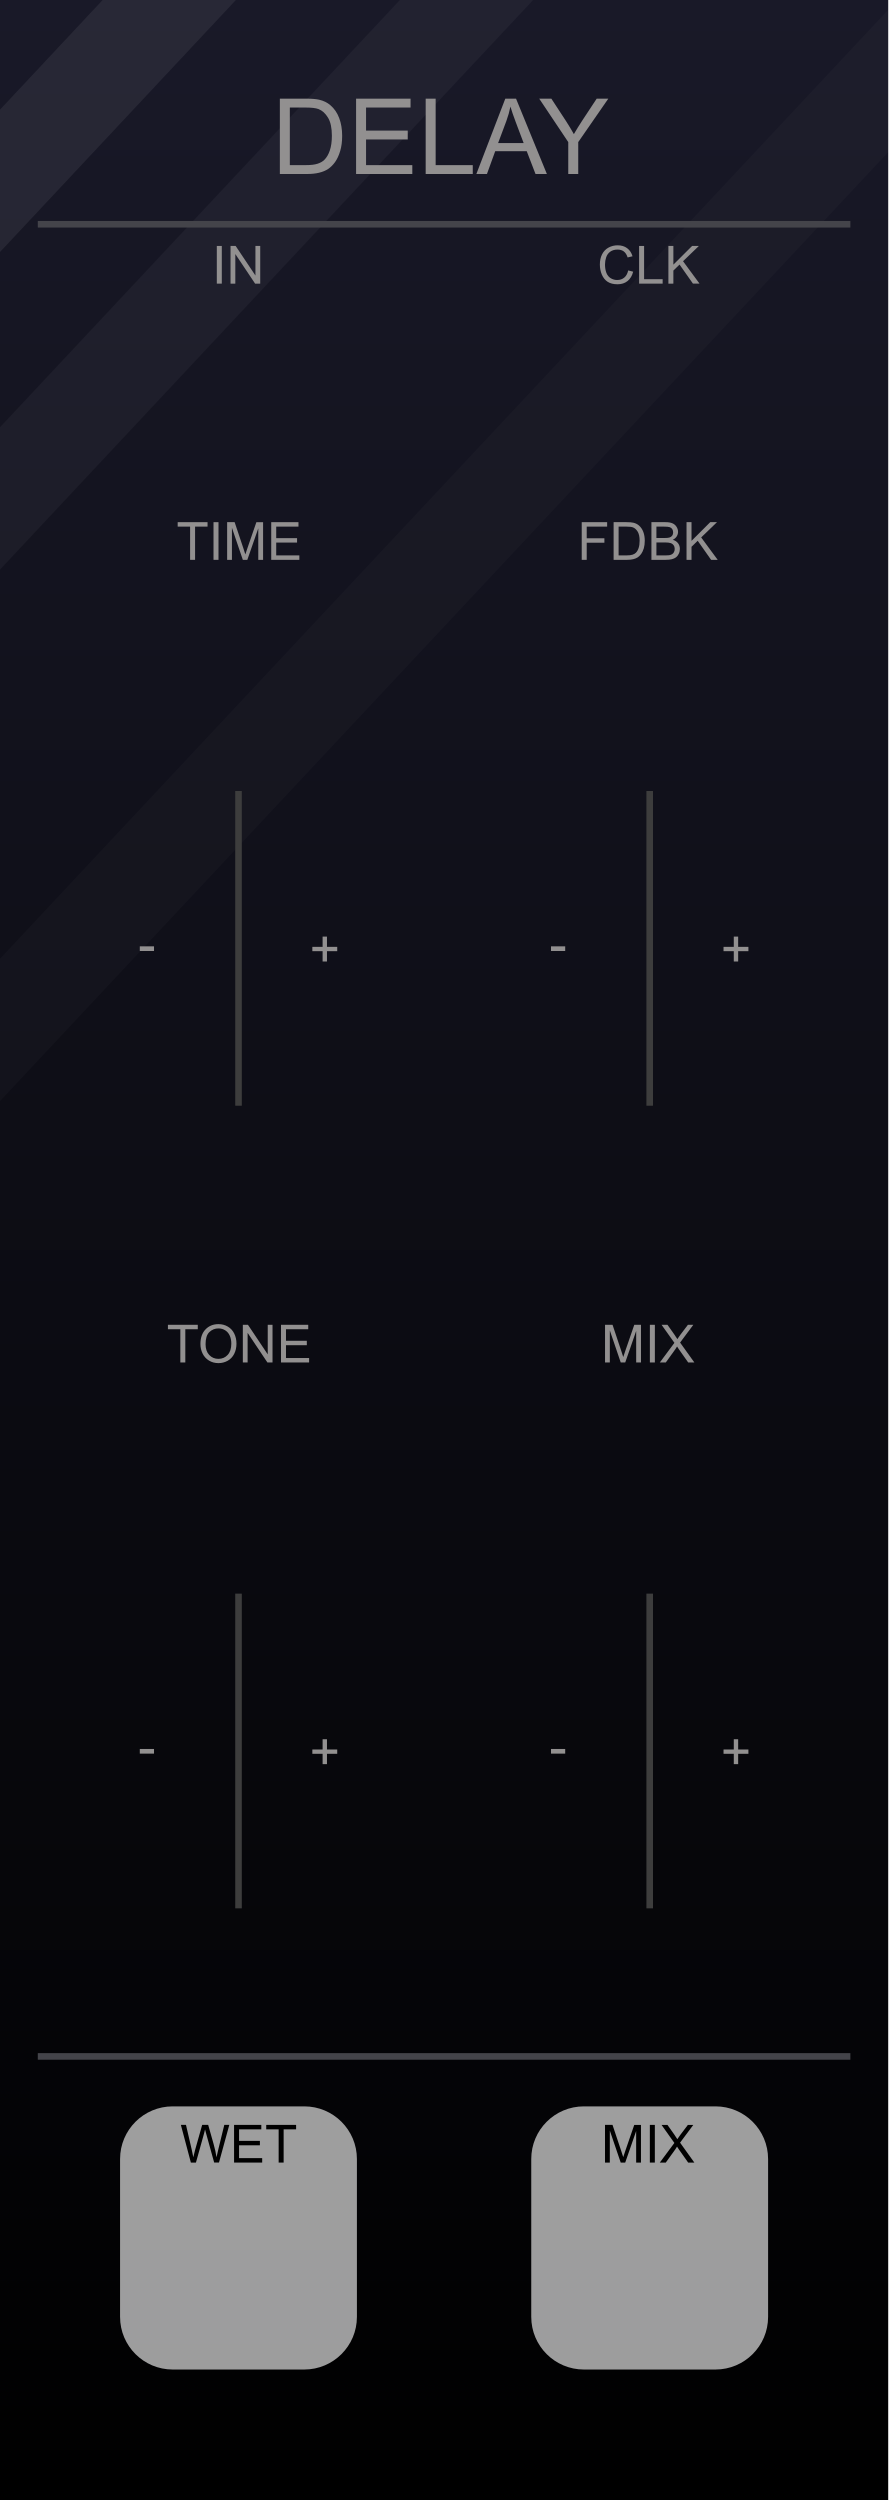
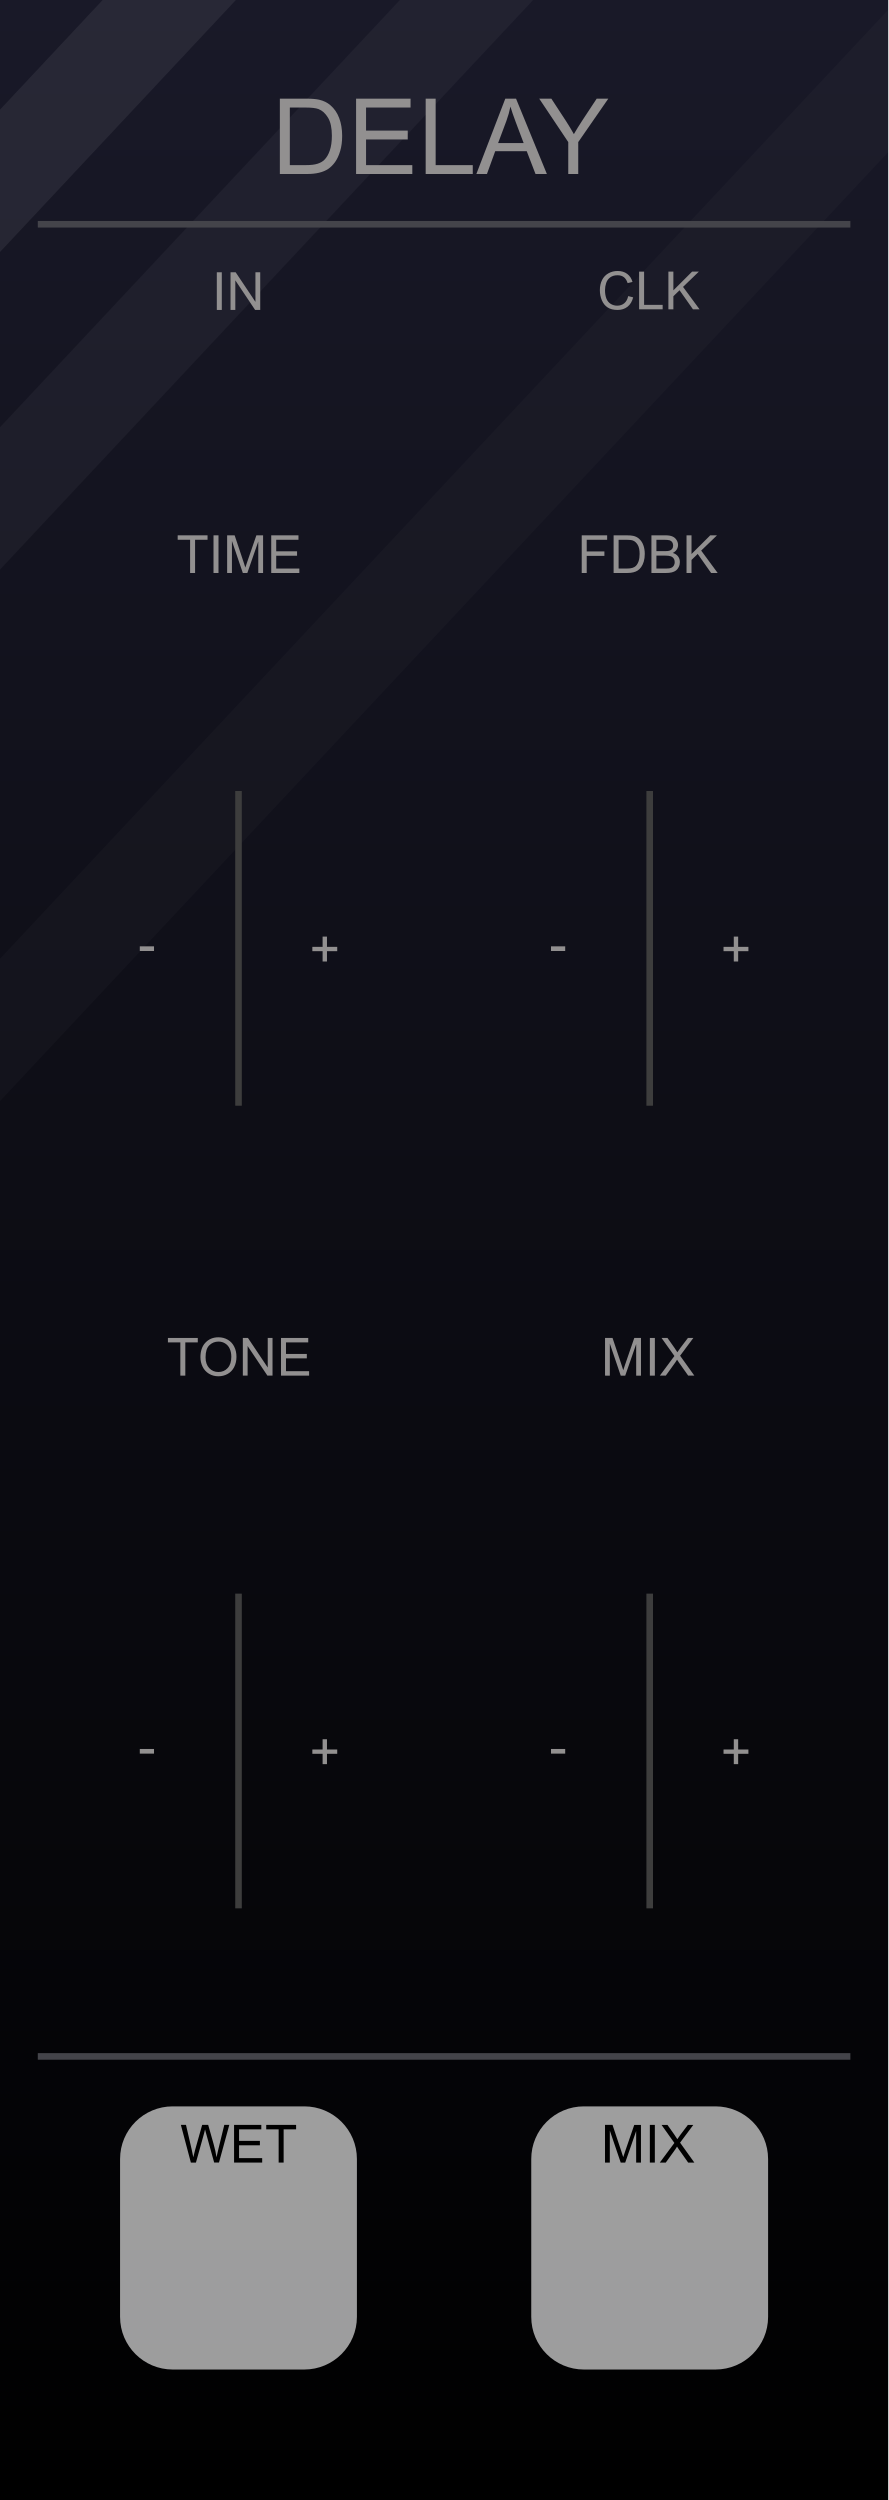
<svg xmlns="http://www.w3.org/2000/svg" xmlns:xlink="http://www.w3.org/1999/xlink" width="135" height="380" viewBox="0 0 135 380" version="1.1" id="svg232">
  <defs id="defs7">
    <linearGradient id="b4cd9c1b-4507-462d-8544-10081f6efec0" x1="67.5" x2="67.5" y2="380" gradientUnits="userSpaceOnUse">
      <stop offset="0" stop-color="#ebebeb" id="stop2" />
      <stop offset="1" stop-color="#e1e1e1" id="stop4" />
    </linearGradient>
    <linearGradient id="linearGradient22215-5">
      <stop style="stop-color:#000000;stop-opacity:1" offset="0" id="stop22211" />
      <stop style="stop-color:#191928;stop-opacity:1" offset="1" id="stop22213" />
    </linearGradient>
    <linearGradient id="SVGID_3_" gradientUnits="userSpaceOnUse" x1="520.135" y1="-5410.4" x2="530.864" y2="-5410.4" gradientTransform="rotate(90,-2442.45,-2960.45)">
      <stop offset="0.011" style="stop-color:#4C4C4C" id="stop45383" />
      <stop offset="0.67" style="stop-color:#3b3b3b;stop-opacity:0" id="stop45385" />
    </linearGradient>
    <linearGradient id="linearGradient46906" gradientUnits="userSpaceOnUse" x1="520.135" y1="-5410.4" x2="530.864" y2="-5410.4" gradientTransform="rotate(90,-2442.45,-2960.45)">
      <stop offset="0.028" style="stop-color:#ff8c8c;stop-opacity:1" id="stop46902" />
      <stop offset="0.825" style="stop-color:#ff1515;stop-opacity:0" id="stop46904" />
    </linearGradient>
    <linearGradient id="SVGID_3_-8" gradientUnits="userSpaceOnUse" x1="520.135" y1="-5410.4" x2="530.864" y2="-5410.4" gradientTransform="rotate(90,-2442.45,-2960.45)">
      <stop offset="0.028" style="stop-color:#ff8c8c;stop-opacity:1" id="stop45383-7" />
      <stop offset="0.67" style="stop-color:#ff1515;stop-opacity:0" id="stop45385-6" />
    </linearGradient>
    <linearGradient id="SVGID_1_" gradientUnits="userSpaceOnUse" x1="519" y1="-5410.4" x2="532" y2="-5410.4" gradientTransform="rotate(90,-2442.45,-2960.45)">
      <stop offset="0.006" style="stop-color:#303030" id="stop45369" />
      <stop offset="1" style="stop-color:#222222" id="stop45371" />
    </linearGradient>
    <linearGradient id="SVGID_2_" gradientUnits="userSpaceOnUse" x1="519.687" y1="-5410.4" x2="531.311" y2="-5410.4" gradientTransform="rotate(90,-2442.45,-2960.45)">
      <stop offset="0.011" style="stop-color:#636363" id="stop45376" />
      <stop offset="1" style="stop-color:#2B2B2B" id="stop45378" />
    </linearGradient>
    <linearGradient id="SVGID_3_-3" gradientUnits="userSpaceOnUse" x1="520.135" y1="-5410.4" x2="530.864" y2="-5410.4" gradientTransform="rotate(90,-2442.45,-2960.45)">
      <stop offset="0.011" style="stop-color:#4C4C4C" id="stop45383-1" />
      <stop offset="1" style="stop-color:#3B3B3B" id="stop45385-69" />
    </linearGradient>
    <linearGradient xlink:href="#linearGradient22215-5" id="linearGradient22217-2-7" x1="105" y1="380" x2="105" y2="0" gradientUnits="userSpaceOnUse" />
    <linearGradient xlink:href="#linearGradient22215-5" id="linearGradient70824" gradientUnits="userSpaceOnUse" x1="105" y1="380" x2="105" y2="0" />
  </defs>
  <g id="b01d0a7e-58da-4174-a7ca-f9fd6b71e57a" data-name="components" style="display:none">
    <circle id="bba5fcb5-0656-4d87-9a14-62bb1e60628b" data-name="Period#SmallLight" cx="67.138" cy="48.508" r="3" style="fill:#ff00ff" />
    <circle id="a07eb455-7c9b-4843-a84b-81758fe3bcb8" data-name="Tone#PJ301MPort" cx="83.497" cy="285.884" r="5" style="fill:#00ff00" />
    <circle id="b7aad80c-43e6-4680-913c-f8cec603809f" data-name="Clk#PJ301MPort" cx="51.503" cy="334" r="5" style="fill:#00ff00" />
    <circle id="a99a58e3-b5fb-47e4-b223-cc28dfb63878" data-name="In#PJ301MPort" cx="19.503" cy="334" r="5" style="fill:#00ff00" />
    <circle id="bbe3a0ed-9b3a-441a-a661-84085e06ed49" data-name="Wet#PJ301MPort" cx="83.497" cy="334" r="5" style="fill:#0000ff" />
    <circle id="a7ae4426-df0f-413c-8e3b-d037fa8a5644" data-name="Time#PJ301MPort" cx="19.503" cy="286" r="5" style="fill:#00ff00" />
    <circle id="a00b6eaf-d649-44aa-8dd5-a2bc7d5323e8" data-name="Fdbck#PJ301MPort" cx="51.503" cy="286" r="5" style="fill:#00ff00" />
    <circle id="b533782a-efe1-466a-99a1-399f9805b0d7" data-name="Mix#PJ301MPort" cx="115.497" cy="285.884" r="5" style="fill:#00ff00" />
    <circle id="f592e13e-6a52-4bea-91df-7c9d62997e75" data-name="Mix#PJ301MPort" cx="115.497" cy="334" r="5" style="fill:#0000ff" />
    <circle id="a6702351-c771-4531-850c-ac5ab32a8e19" data-name="Tone#RoundLargeBlackKnob" cx="37.143" cy="166.5" r="5" style="fill:#ff0000" />
    <circle id="ece54f55-35c7-4a9a-abe4-24052957496c" data-name="Mix#RoundLargeBlackKnob" cx="97.143" cy="166.5" r="5" style="fill:#ff0000" />
    <circle id="a460104b-e938-4d45-8e42-3ea69db3c1a8" data-name="Time#RoundLargeBlackKnob" cx="37.143" cy="78.978" r="5" style="fill:#ff0000" />
    <circle id="a9434cee-4a25-4820-accd-b49315b6505e" data-name="Fdbk#RoundLargeBlackKnob" cx="97.143" cy="78.978" r="5" style="fill:#ff0000" />
    <circle id="b8ce3742-0bbd-418b-9e21-404f6f96584f" data-name="ToneCv#Trimpot" cx="83.497" cy="237.876" r="5" style="fill:#ff0000" />
    <circle id="bba8a517-fb18-490e-8333-68c3d43c69e3" data-name="FdbkCv#Trimpot" cx="51.503" cy="237.876" r="5" style="fill:#ff0000" />
    <circle id="a0c8c458-b3f9-4916-b6f0-61b42740c3b2" data-name="TimeCv#Trimpot" cx="19.503" cy="237.876" r="5" style="fill:#ff0000" />
    <circle id="faa359ae-ca6e-41fa-9665-9643a578f42a" data-name="MixCv#Trimpot" cx="115.497" cy="237.876" r="5" style="fill:#ff0000" />
  </g>
  <g id="b3947816-d40f-41db-852f-d14f402c3ab2-3-2" data-name="FND BG" style="fill:url(#linearGradient22217-2-7);fill-opacity:1" transform="scale(1.285714,1)">
    <rect width="105" height="380" fill="url(#b0234e08-fdca-44f0-b5b7-019b02f0775b)" id="rect9-9-8-9" style="fill:url(#linearGradient70824);fill-opacity:1" x="0" y="0" />
  </g>
  <rect style="opacity:0.02;fill:#ffffff;stroke-width:0.638" id="rect18523-0-4" width="199.614" height="21.633" x="-1.6403168e-05" y="145.736" transform="matrix(0.6833506,-0.7300904,0,1,0,0)" />
  <path id="rect18523-8-9-3" style="opacity:0.04;fill:#ffffff;stroke-width:0.528" d="M 60.787,0 0,64.945 V 86.578 L 81.035,0 Z" />
  <path id="rect18523-8-8-1-8" style="opacity:0.07;fill:#ffffff;stroke-width:0.528" d="M 15.604,0 0,16.672 V 38.305 L 35.852,0 Z" />
  <rect style="fill:#44444a;fill-opacity:1;stroke-width:0.079" id="rect8523-8-1-0-5" width="123.511" height="1" x="5.745" y="33.588" />
  <rect style="fill:#44444a;fill-opacity:1;stroke-width:0.079" id="rect8523-8-1-1-8-7" width="123.511" height="1" x="5.745" y="312.076" />
  <g aria-label="DELAY" id="text14110-1-2-0-5" style="font-size:16px;line-height:1.25;fill:#929090" transform="translate(0.6171799)">
    <path d="M 41.922,26.449 V 14.996 h 3.945 q 1.336,0 2.039,0.164 0.984,0.227 1.68,0.82 0.906,0.766 1.352,1.961 0.453,1.188 0.453,2.719 0,1.305 -0.305,2.312 -0.305,1.008 -0.781,1.672 -0.477,0.656 -1.047,1.039 -0.562,0.375 -1.367,0.57 -0.797,0.195 -1.836,0.195 z M 43.438,25.097 h 2.445 q 1.133,0 1.773,-0.211 0.648,-0.211 1.031,-0.594 0.539,-0.539 0.836,-1.445 0.305,-0.914 0.305,-2.211 0,-1.797 -0.594,-2.758 -0.586,-0.969 -1.43,-1.297 -0.609,-0.234 -1.961,-0.234 H 43.438 Z" style="font-family:Arial;-inkscape-font-specification:Arial;text-align:center;text-anchor:middle" id="path95596" />
    <path d="M 53.508,26.449 V 14.996 h 8.281 v 1.352 h -6.766 v 3.508 h 6.336 v 1.344 h -6.336 v 3.898 h 7.031 v 1.352 z" style="font-family:Arial;-inkscape-font-specification:Arial;text-align:center;text-anchor:middle" id="path95598" />
    <path d="M 64.086,26.449 V 14.996 h 1.516 v 10.102 h 5.641 v 1.352 z" style="font-family:Arial;-inkscape-font-specification:Arial;text-align:center;text-anchor:middle" id="path95600" />
    <path d="M 71.789,26.449 76.188,14.996 h 1.633 l 4.688,11.453 H 80.781 l -1.336,-3.469 H 74.656 l -1.258,3.469 z m 3.305,-4.703 h 3.883 L 77.781,18.574 q -0.547,-1.445 -0.812,-2.375 -0.219,1.102 -0.617,2.188 z" style="font-family:Arial;-inkscape-font-specification:Arial;text-align:center;text-anchor:middle" id="path95602" />
    <path d="M 85.758,26.449 V 21.597 L 81.344,14.996 h 1.844 l 2.258,3.453 q 0.625,0.969 1.164,1.938 0.516,-0.898 1.25,-2.023 l 2.219,-3.367 h 1.766 l -4.57,6.602 v 4.852 z" style="font-family:Arial;-inkscape-font-specification:Arial;text-align:center;text-anchor:middle" id="path95604" />
  </g>
-   <g aria-label="IN" id="text14110-5-6-7-9-6-1-4-6" style="font-size:8px;line-height:1.25;fill:#929090" transform="translate(-0.062476)">
+   <g aria-label="IN" id="text14110-5-6-7-9-6-1-4-6" style="font-size:8px;line-height:1.25;fill:#929090" transform="translate(-0.062476,3.999688)">
    <path d="m 33.018,43.113 v -5.727 h 0.758 v 5.727 z" style="font-family:Arial;-inkscape-font-specification:Arial;text-align:center;text-anchor:middle" id="path96262" />
    <path d="m 35.104,43.113 v -5.727 h 0.777 l 3.008,4.496 v -4.496 h 0.727 v 5.727 h -0.777 l -3.008,-4.5 v 4.5 z" style="font-family:Arial;-inkscape-font-specification:Arial;text-align:center;text-anchor:middle" id="path96264" />
  </g>
-   <g aria-label="CLK" id="text14110-5-6-7-9-6-1-4-4-8" style="font-size:8px;line-height:1.25;fill:#929090" transform="translate(-1.562471)">
+   <g aria-label="CLK" id="text14110-5-6-7-9-6-1-4-4-8" style="font-size:8px;line-height:1.25;fill:#929090" transform="translate(-1.562471,3.902032)">
    <path d="m 97.047,41.105 0.758,0.191 q -0.238,0.934 -0.859,1.426 -0.617,0.488 -1.512,0.488 -0.926,0 -1.508,-0.375 -0.578,-0.379 -0.883,-1.094 -0.301,-0.715 -0.301,-1.535 0,-0.895 0.34,-1.559 0.344,-0.668 0.973,-1.012 0.633,-0.348 1.391,-0.348 0.859,0 1.445,0.438 0.586,0.438 0.816,1.23 l -0.746,0.176 q -0.199,-0.625 -0.578,-0.91 -0.379,-0.285 -0.953,-0.285 -0.66,0 -1.105,0.316 -0.441,0.316 -0.621,0.852 -0.18,0.531 -0.18,1.098 0,0.73 0.211,1.277 0.215,0.543 0.664,0.812 0.449,0.27 0.973,0.27 0.637,0 1.078,-0.367 0.441,-0.367 0.598,-1.09 z" style="font-family:Arial;-inkscape-font-specification:Arial;text-align:center;text-anchor:middle" id="path96267" />
    <path d="m 98.707,43.113 v -5.727 h 0.758 v 5.051 h 2.82 v 0.676 z" style="font-family:Arial;-inkscape-font-specification:Arial;text-align:center;text-anchor:middle" id="path96269" />
    <path d="m 103.157,43.113 v -5.727 h 0.758 v 2.84 l 2.844,-2.84 h 1.027 l -2.402,2.32 2.508,3.406 h -1 l -2.039,-2.898 -0.938,0.914 v 1.984 z" style="font-family:Arial;-inkscape-font-specification:Arial;text-align:center;text-anchor:middle" id="path96271" />
  </g>
  <g id="g940" transform="translate(-0.0668087)">
    <rect rx="8" y="320.168" x="18.317" height="40" width="36" id="rect25890-0-7-7-0" style="fill:#d0d0d0;fill-opacity:0.753" />
    <g style="font-size:8px;line-height:1.25;fill:#000000;fill-opacity:1" id="text14110-5-6-8-3-7-2" aria-label="WET">
      <path id="path96344" style="font-family:Arial;-inkscape-font-specification:Arial;text-align:center;text-anchor:middle;fill:#000000;fill-opacity:1" d="m 29.079,328.711 -1.52,-5.727 h 0.777 l 0.871,3.754 q 0.141,0.59 0.242,1.172 0.219,-0.918 0.258,-1.059 l 1.09,-3.867 h 0.914 l 0.82,2.898 q 0.309,1.078 0.445,2.027 0.109,-0.543 0.285,-1.246 l 0.898,-3.68 h 0.762 l -1.57,5.727 h -0.73 l -1.207,-4.363 q -0.152,-0.547 -0.18,-0.672 -0.09,0.395 -0.168,0.672 l -1.215,4.363 z" />
      <path id="path96346" style="font-family:Arial;-inkscape-font-specification:Arial;text-align:center;text-anchor:middle;fill:#000000;fill-opacity:1" d="m 35.645,328.711 v -5.727 h 4.141 V 323.66 h -3.383 v 1.754 h 3.168 v 0.672 h -3.168 v 1.949 h 3.516 v 0.676 z" />
      <path id="path96348" style="font-family:Arial;-inkscape-font-specification:Arial;text-align:center;text-anchor:middle;fill:#000000;fill-opacity:1" d="M 42.422,328.711 V 323.66 h -1.887 v -0.676 h 4.539 V 323.66 h -1.895 v 5.051 z" />
    </g>
  </g>
  <g id="g933" transform="translate(-1.566811)">
    <rect rx="8" y="320.168" x="82.317" height="40" width="36" id="rect25890-0-7-7-0-6" style="fill:#d0d0d0;fill-opacity:0.753" />
    <g style="font-size:8px;line-height:1.25;fill:#000000;fill-opacity:1" id="text14110-5-6-8-3-7-2-5" aria-label="MIX">
      <path id="path96351" style="font-family:Arial;-inkscape-font-specification:Arial;text-align:center;text-anchor:middle;fill:#000000;fill-opacity:1" d="m 93.528,328.711 v -5.727 h 1.141 l 1.355,4.055 q 0.188,0.566 0.273,0.848 0.098,-0.312 0.305,-0.918 l 1.371,-3.984 h 1.02 v 5.727 h -0.73 v -4.793 l -1.664,4.793 h -0.684 l -1.656,-4.875 v 4.875 z" />
      <path id="path96353" style="font-family:Arial;-inkscape-font-specification:Arial;text-align:center;text-anchor:middle;fill:#000000;fill-opacity:1" d="m 100.344,328.711 v -5.727 h 0.758 v 5.727 z" />
      <path id="path96355" style="font-family:Arial;-inkscape-font-specification:Arial;text-align:center;text-anchor:middle;fill:#000000;fill-opacity:1" d="m 101.856,328.711 2.215,-2.984 -1.953,-2.742 h 0.902 l 1.039,1.469 q 0.324,0.457 0.461,0.703 0.191,-0.312 0.453,-0.652 l 1.152,-1.52 h 0.824 l -2.012,2.699 2.168,3.027 h -0.938 l -1.441,-2.043 q -0.121,-0.176 -0.25,-0.383 -0.191,0.312 -0.273,0.43 l -1.438,1.996 z" />
    </g>
  </g>
-   <g aria-label="TIME" id="text14110-5-6-7-9-6-9" style="font-size:8px;line-height:1.25;fill:#929090" transform="translate(0.714872)">
+   <g aria-label="TIME" id="text14110-5-6-7-9-6-9" style="font-size:8px;line-height:1.25;fill:#929090" transform="translate(0.714872,2)">
    <path d="m 28.18,85.096 v -5.051 h -1.887 v -0.676 h 4.539 v 0.676 h -1.895 v 5.051 z" style="font-family:Arial;-inkscape-font-specification:Arial;text-align:center;text-anchor:middle" id="path96274" />
    <path d="m 31.739,85.096 v -5.727 h 0.758 v 5.727 z" style="font-family:Arial;-inkscape-font-specification:Arial;text-align:center;text-anchor:middle" id="path96276" />
    <path d="m 33.809,85.096 v -5.727 h 1.141 l 1.355,4.055 q 0.188,0.566 0.273,0.848 0.098,-0.312 0.305,-0.918 l 1.371,-3.984 h 1.02 v 5.727 H 38.543 V 80.303 l -1.664,4.793 h -0.684 l -1.656,-4.875 v 4.875 z" style="font-family:Arial;-inkscape-font-specification:Arial;text-align:center;text-anchor:middle" id="path96278" />
    <path d="m 40.512,85.096 v -5.727 h 4.141 v 0.676 h -3.383 v 1.754 h 3.168 v 0.672 h -3.168 v 1.949 h 3.516 v 0.676 z" style="font-family:Arial;-inkscape-font-specification:Arial;text-align:center;text-anchor:middle" id="path96280" />
  </g>
  <g id="g948" transform="translate(-0.06248)">
    <g transform="translate(130.4431,-8.01741)" id="g14685-5">
      <g style="font-size:8px;line-height:1.25;fill:#929090" id="text14110-5-6-7-7-9-3" aria-label="+">
        <path id="path14657-5" style="font-family:Arial;-inkscape-font-specification:Arial" d="m -81.345,154.166 v -1.57 h -1.559 v -0.656 h 1.559 v -1.559 h 0.664 v 1.559 h 1.559 v 0.656 h -1.559 v 1.57 z" />
      </g>
      <g style="font-size:8px;line-height:1.25;fill:#929090" id="text14110-5-6-7-7-9-1-8" aria-label="-">
        <path id="path14660-24" style="font-family:Arial;-inkscape-font-specification:Arial" d="m -109.131,152.568 v -0.707 h 2.16 v 0.707 z" />
      </g>
    </g>
    <rect transform="rotate(-90)" y="35.817" x="-168.068" height="1" width="47.834" id="rect58277-7-8" style="fill:#3d3d3d;fill-opacity:1;fill-rule:nonzero;stroke:none;stroke-width:0.851;stroke-opacity:1" />
  </g>
-   <g aria-label="FDBK" id="text14110-5-6-7-9-6-9-8" style="font-size:8px;line-height:1.25;fill:#929090" transform="translate(-1.226536)">
+   <g aria-label="FDBK" id="text14110-5-6-7-9-6-9-8" style="font-size:8px;line-height:1.25;fill:#929090" transform="translate(-1.226536,2)">
    <path d="m 89.649,85.096 v -5.727 h 3.863 v 0.676 h -3.105 v 1.773 h 2.688 v 0.676 h -2.688 v 2.602 z" style="font-family:Arial;-inkscape-font-specification:Arial;text-align:center;text-anchor:middle" id="path96283" />
    <path d="m 94.496,85.096 v -5.727 h 1.973 q 0.668,0 1.02,0.082 0.492,0.113 0.84,0.41 0.453,0.383 0.676,0.98 0.227,0.594 0.227,1.359 0,0.652 -0.152,1.156 -0.152,0.504 -0.391,0.836 -0.238,0.328 -0.523,0.52 -0.281,0.188 -0.684,0.285 -0.398,0.098 -0.918,0.098 z m 0.758,-0.676 h 1.223 q 0.566,0 0.887,-0.105 0.324,-0.105 0.516,-0.297 0.27,-0.27 0.418,-0.723 0.152,-0.457 0.152,-1.105 0,-0.898 -0.297,-1.379 -0.293,-0.484 -0.715,-0.648 -0.305,-0.117 -0.98,-0.117 h -1.203 z" style="font-family:Arial;-inkscape-font-specification:Arial;text-align:center;text-anchor:middle" id="path96285" />
    <path d="m 100.243,85.096 v -5.727 h 2.148 q 0.656,0 1.051,0.176 0.398,0.172 0.621,0.535 0.227,0.359 0.227,0.754 0,0.367 -0.199,0.691 -0.199,0.324 -0.602,0.523 0.52,0.152 0.797,0.52 0.281,0.367 0.281,0.867 0,0.402 -0.172,0.75 -0.168,0.344 -0.418,0.531 -0.25,0.188 -0.629,0.285 -0.375,0.094 -0.922,0.094 z m 0.758,-3.32 h 1.238 q 0.504,0 0.723,-0.066 0.289,-0.086 0.434,-0.285 0.148,-0.199 0.148,-0.5 0,-0.285 -0.137,-0.5 -0.137,-0.219 -0.391,-0.297 -0.254,-0.082 -0.871,-0.082 h -1.145 z m 0,2.645 h 1.426 q 0.367,0 0.516,-0.027 0.262,-0.047 0.438,-0.156 0.176,-0.109 0.289,-0.316 0.113,-0.211 0.113,-0.484 0,-0.32 -0.164,-0.555 -0.164,-0.238 -0.457,-0.332 -0.289,-0.098 -0.836,-0.098 h -1.324 z" style="font-family:Arial;-inkscape-font-specification:Arial;text-align:center;text-anchor:middle" id="path96287" />
    <path d="m 105.579,85.096 v -5.727 h 0.758 v 2.84 l 2.844,-2.84 h 1.027 l -2.402,2.32 2.508,3.406 h -1 l -2.039,-2.898 -0.938,0.914 v 1.984 z" style="font-family:Arial;-inkscape-font-specification:Arial;text-align:center;text-anchor:middle" id="path96289" />
  </g>
  <g id="g964" transform="translate(-1.56248)">
    <g transform="translate(194.4431,-8.01741)" id="g14685-5-74">
      <g style="font-size:8px;line-height:1.25;fill:#929090" id="text14110-5-6-7-7-9-3-4" aria-label="+">
        <path id="path14657-5-3" style="font-family:Arial;-inkscape-font-specification:Arial" d="m -81.345,154.166 v -1.57 h -1.559 v -0.656 h 1.559 v -1.559 h 0.664 v 1.559 h 1.559 v 0.656 h -1.559 v 1.57 z" />
      </g>
      <g style="font-size:8px;line-height:1.25;fill:#929090" id="text14110-5-6-7-7-9-1-8-8" aria-label="-">
        <path id="path14660-24-3" style="font-family:Arial;-inkscape-font-specification:Arial" d="m -109.131,152.568 v -0.707 h 2.16 v 0.707 z" />
      </g>
    </g>
    <rect transform="rotate(-90)" y="99.817" x="-168.068" height="1" width="47.834" id="rect58277-7-8-2" style="fill:#3d3d3d;fill-opacity:1;fill-rule:nonzero;stroke:none;stroke-width:0.851;stroke-opacity:1" />
  </g>
-   <g aria-label="MIX" id="text14110-5-6-7-9-6-9-8-5" style="font-size:8px;line-height:1.25;fill:#929090" transform="translate(-1.177706)">
+   <g aria-label="MIX" id="text14110-5-6-7-9-6-9-8-5" style="font-size:8px;line-height:1.25;fill:#929090" transform="translate(-1.177706,2)">
    <path d="m 93.143,207.096 v -5.727 H 94.284 l 1.355,4.055 q 0.188,0.566 0.273,0.848 0.098,-0.312 0.305,-0.918 l 1.371,-3.984 h 1.02 v 5.727 H 97.877 v -4.793 l -1.664,4.793 h -0.684 l -1.656,-4.875 v 4.875 z" style="font-family:Arial;-inkscape-font-specification:Arial;text-align:center;text-anchor:middle" id="path96310" />
    <path d="m 99.959,207.096 v -5.727 h 0.758 v 5.727 z" style="font-family:Arial;-inkscape-font-specification:Arial;text-align:center;text-anchor:middle" id="path96312" />
    <path d="m 101.471,207.096 2.215,-2.984 -1.953,-2.742 h 0.902 l 1.039,1.469 q 0.324,0.457 0.461,0.703 0.191,-0.312 0.453,-0.652 l 1.152,-1.52 h 0.824 l -2.012,2.699 2.168,3.027 h -0.938 l -1.441,-2.043 q -0.121,-0.176 -0.25,-0.383 -0.191,0.312 -0.273,0.43 l -1.438,1.996 z" style="font-family:Arial;-inkscape-font-specification:Arial;text-align:center;text-anchor:middle" id="path96314" />
  </g>
  <g id="g972" transform="translate(-1.56248)">
    <g transform="translate(194.4431,113.9826)" id="g14685-5-74-4">
      <g style="font-size:8px;line-height:1.25;fill:#929090" id="text14110-5-6-7-7-9-3-4-9" aria-label="+">
        <path id="path14657-5-3-0" style="font-family:Arial;-inkscape-font-specification:Arial" d="m -81.345,154.166 v -1.57 h -1.559 v -0.656 h 1.559 v -1.559 h 0.664 v 1.559 h 1.559 v 0.656 h -1.559 v 1.57 z" />
      </g>
      <g style="font-size:8px;line-height:1.25;fill:#929090" id="text14110-5-6-7-7-9-1-8-8-8" aria-label="-">
        <path id="path14660-24-3-4" style="font-family:Arial;-inkscape-font-specification:Arial" d="m -109.131,152.568 v -0.707 h 2.16 v 0.707 z" />
      </g>
    </g>
    <rect transform="rotate(-90)" y="99.817" x="-290.068" height="1" width="47.834" id="rect58277-7-8-2-9" style="fill:#3d3d3d;fill-opacity:1;fill-rule:nonzero;stroke:none;stroke-width:0.851;stroke-opacity:1" />
  </g>
-   <g aria-label="TONE" id="text14110-5-6-7-9-6-9-2" style="font-size:8px;line-height:1.25;fill:#929090" transform="translate(0.714872)">
+   <g aria-label="TONE" id="text14110-5-6-7-9-6-9-2" style="font-size:8px;line-height:1.25;fill:#929090" transform="translate(0.714872,2)">
    <path d="m 26.696,207.096 v -5.051 H 24.809 v -0.676 h 4.539 v 0.676 h -1.895 v 5.051 z" style="font-family:Arial;-inkscape-font-specification:Arial;text-align:center;text-anchor:middle" id="path96317" />
    <path d="m 29.75,204.307 q 0,-1.426 0.766,-2.23 0.766,-0.809 1.977,-0.809 0.793,0 1.43,0.379 0.637,0.379 0.969,1.059 0.336,0.676 0.336,1.535 0,0.871 -0.352,1.559 -0.352,0.688 -0.996,1.043 -0.645,0.352 -1.391,0.352 -0.809,0 -1.445,-0.391 -0.637,-0.391 -0.965,-1.066 -0.328,-0.676 -0.328,-1.43 z m 0.781,0.012 q 0,1.035 0.555,1.633 0.559,0.594 1.398,0.594 0.855,0 1.406,-0.602 0.555,-0.602 0.555,-1.707 0,-0.699 -0.238,-1.219 -0.234,-0.523 -0.691,-0.809 -0.453,-0.289 -1.02,-0.289 -0.805,0 -1.387,0.555 -0.578,0.551 -0.578,1.844 z" style="font-family:Arial;-inkscape-font-specification:Arial;text-align:center;text-anchor:middle" id="path96319" />
    <path d="m 36.196,207.096 v -5.727 h 0.777 l 3.008,4.496 v -4.496 h 0.727 v 5.727 h -0.777 l -3.008,-4.5 v 4.5 z" style="font-family:Arial;-inkscape-font-specification:Arial;text-align:center;text-anchor:middle" id="path96321" />
    <path d="m 41.996,207.096 v -5.727 h 4.141 v 0.676 h -3.383 v 1.754 h 3.168 v 0.672 h -3.168 v 1.949 h 3.516 v 0.676 z" style="font-family:Arial;-inkscape-font-specification:Arial;text-align:center;text-anchor:middle" id="path96323" />
  </g>
  <g id="g956" transform="translate(-0.06248)">
    <g transform="translate(130.4431,113.9826)" id="g14685-5-75">
      <g style="font-size:8px;line-height:1.25;fill:#929090" id="text14110-5-6-7-7-9-3-6" aria-label="+">
        <path id="path14657-5-8" style="font-family:Arial;-inkscape-font-specification:Arial" d="m -81.345,154.166 v -1.57 h -1.559 v -0.656 h 1.559 v -1.559 h 0.664 v 1.559 h 1.559 v 0.656 h -1.559 v 1.57 z" />
      </g>
      <g style="font-size:8px;line-height:1.25;fill:#929090" id="text14110-5-6-7-7-9-1-8-2" aria-label="-">
        <path id="path14660-24-6" style="font-family:Arial;-inkscape-font-specification:Arial" d="m -109.131,152.568 v -0.707 h 2.16 v 0.707 z" />
      </g>
    </g>
    <rect transform="rotate(-90)" y="35.817" x="-290.068" height="1" width="47.834" id="rect58277-7-8-0" style="fill:#3d3d3d;fill-opacity:1;fill-rule:nonzero;stroke:none;stroke-width:0.851;stroke-opacity:1" />
  </g>
</svg>
